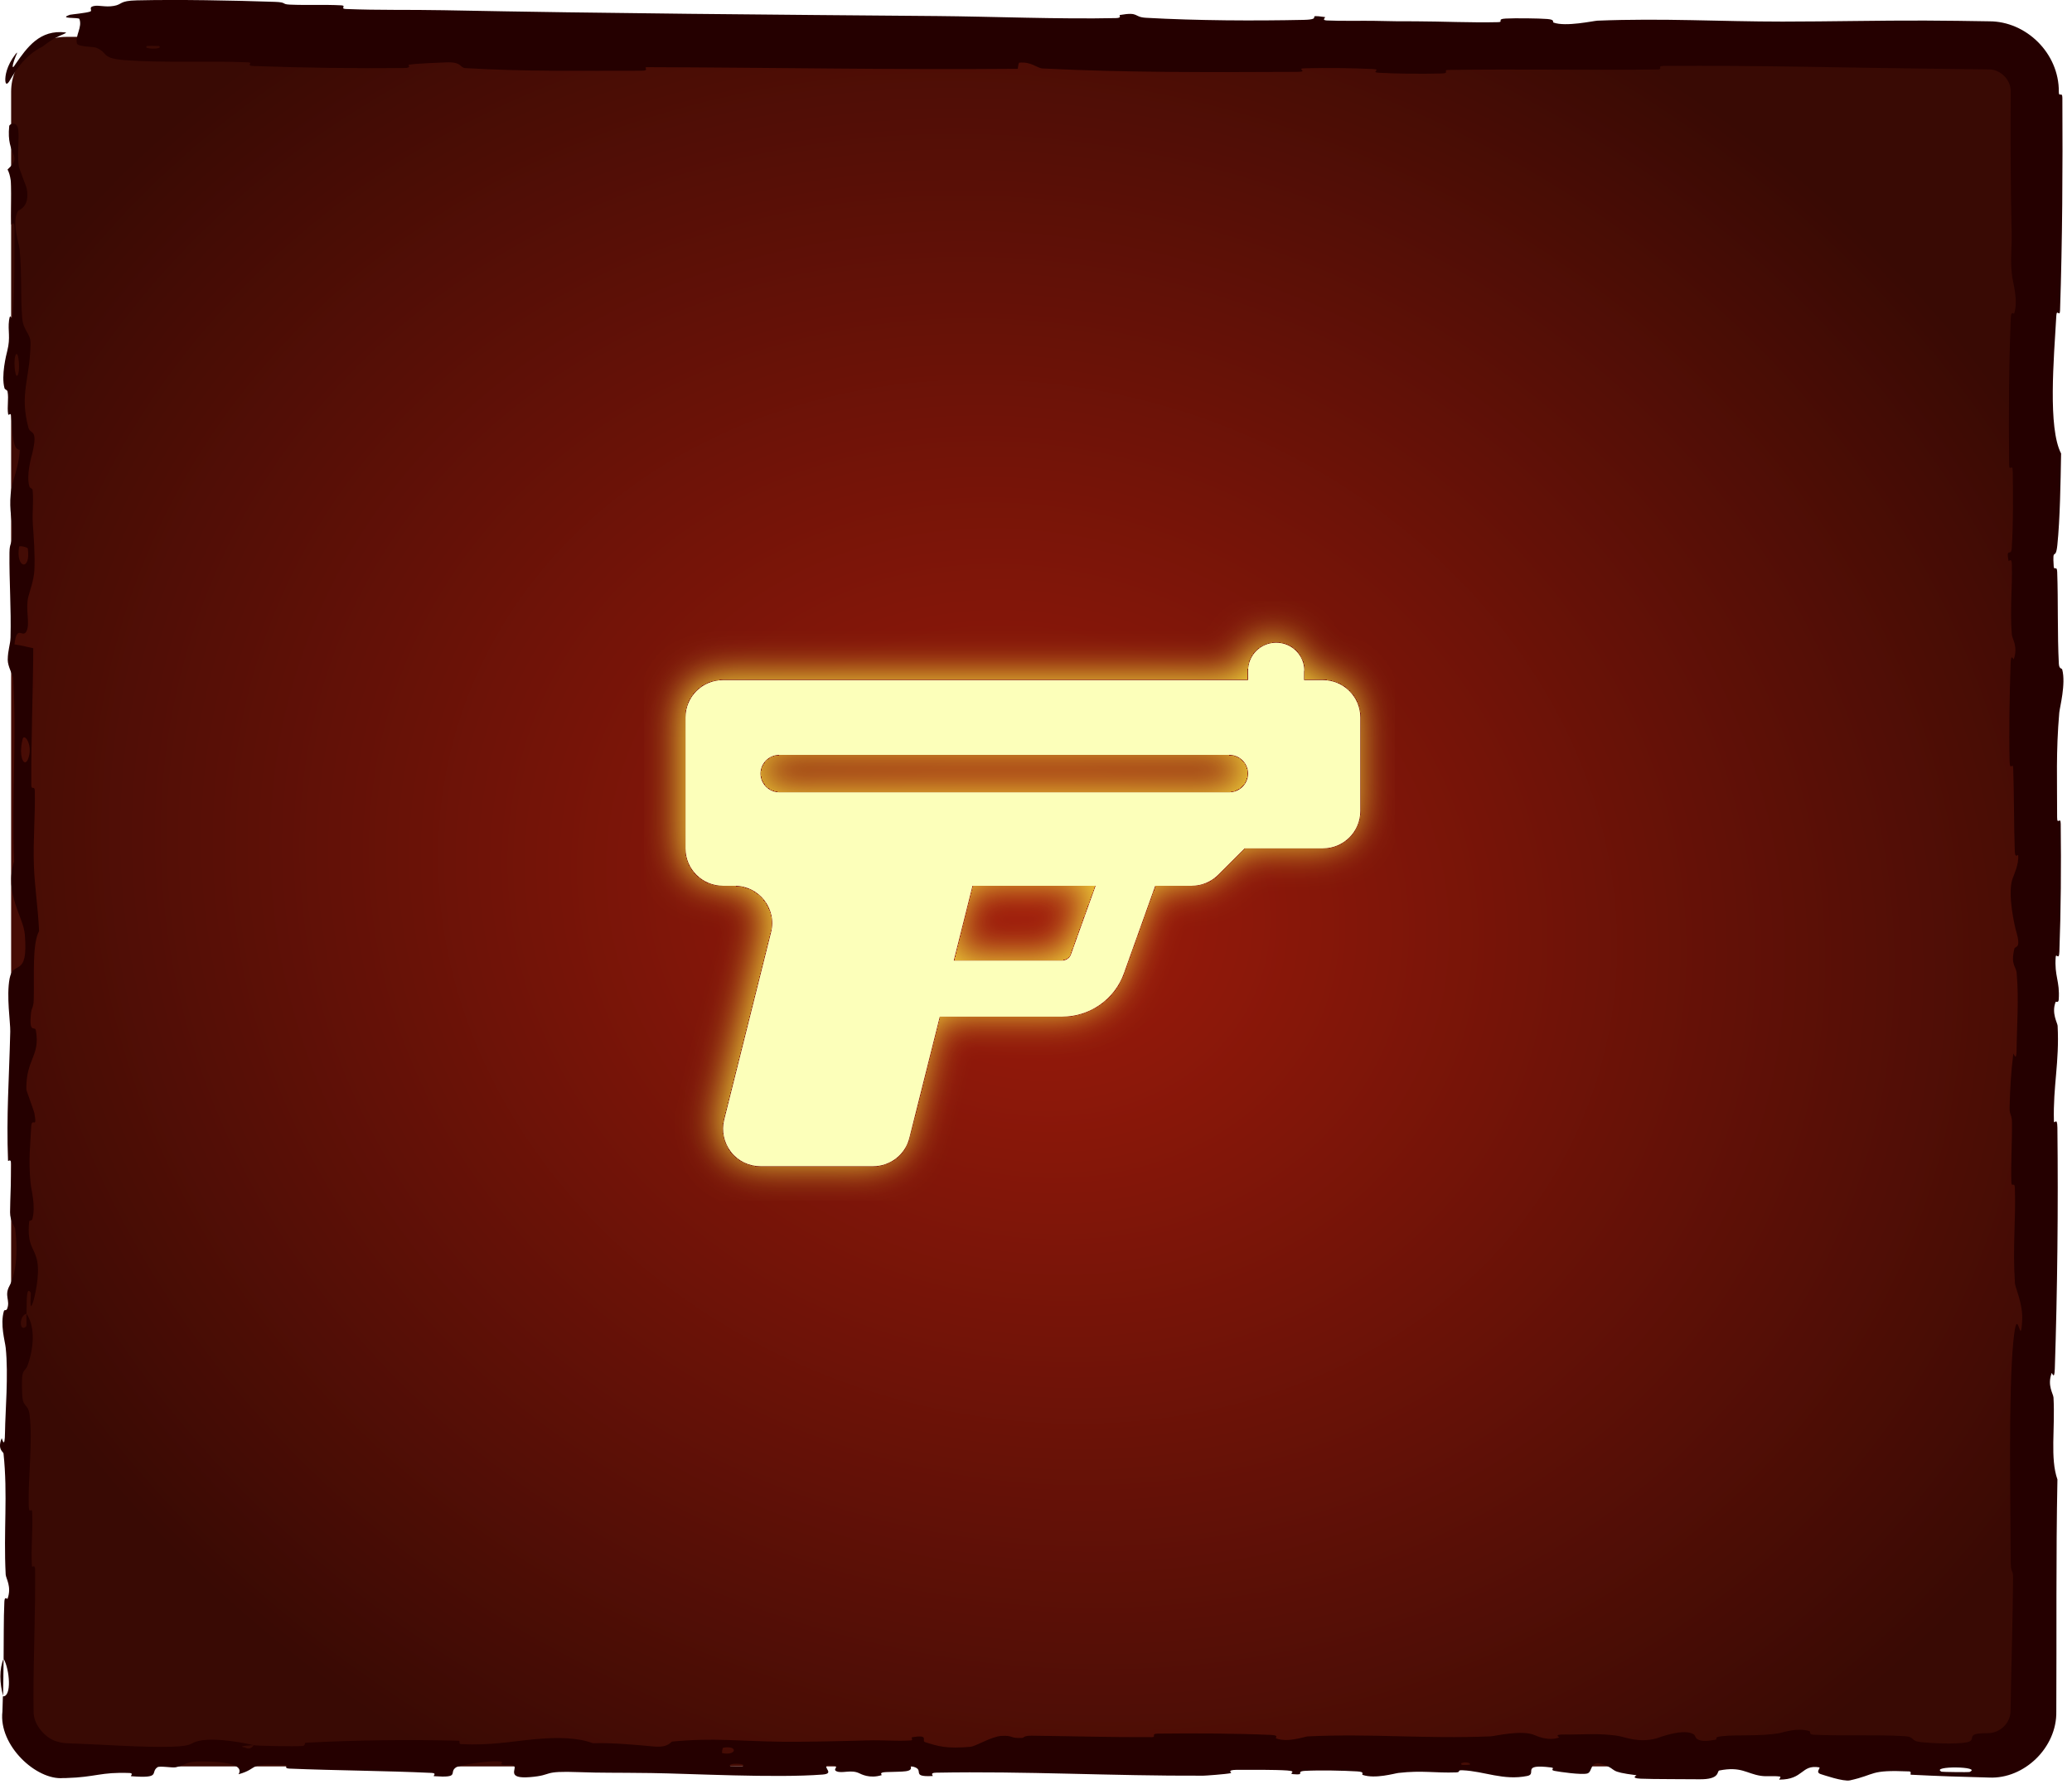
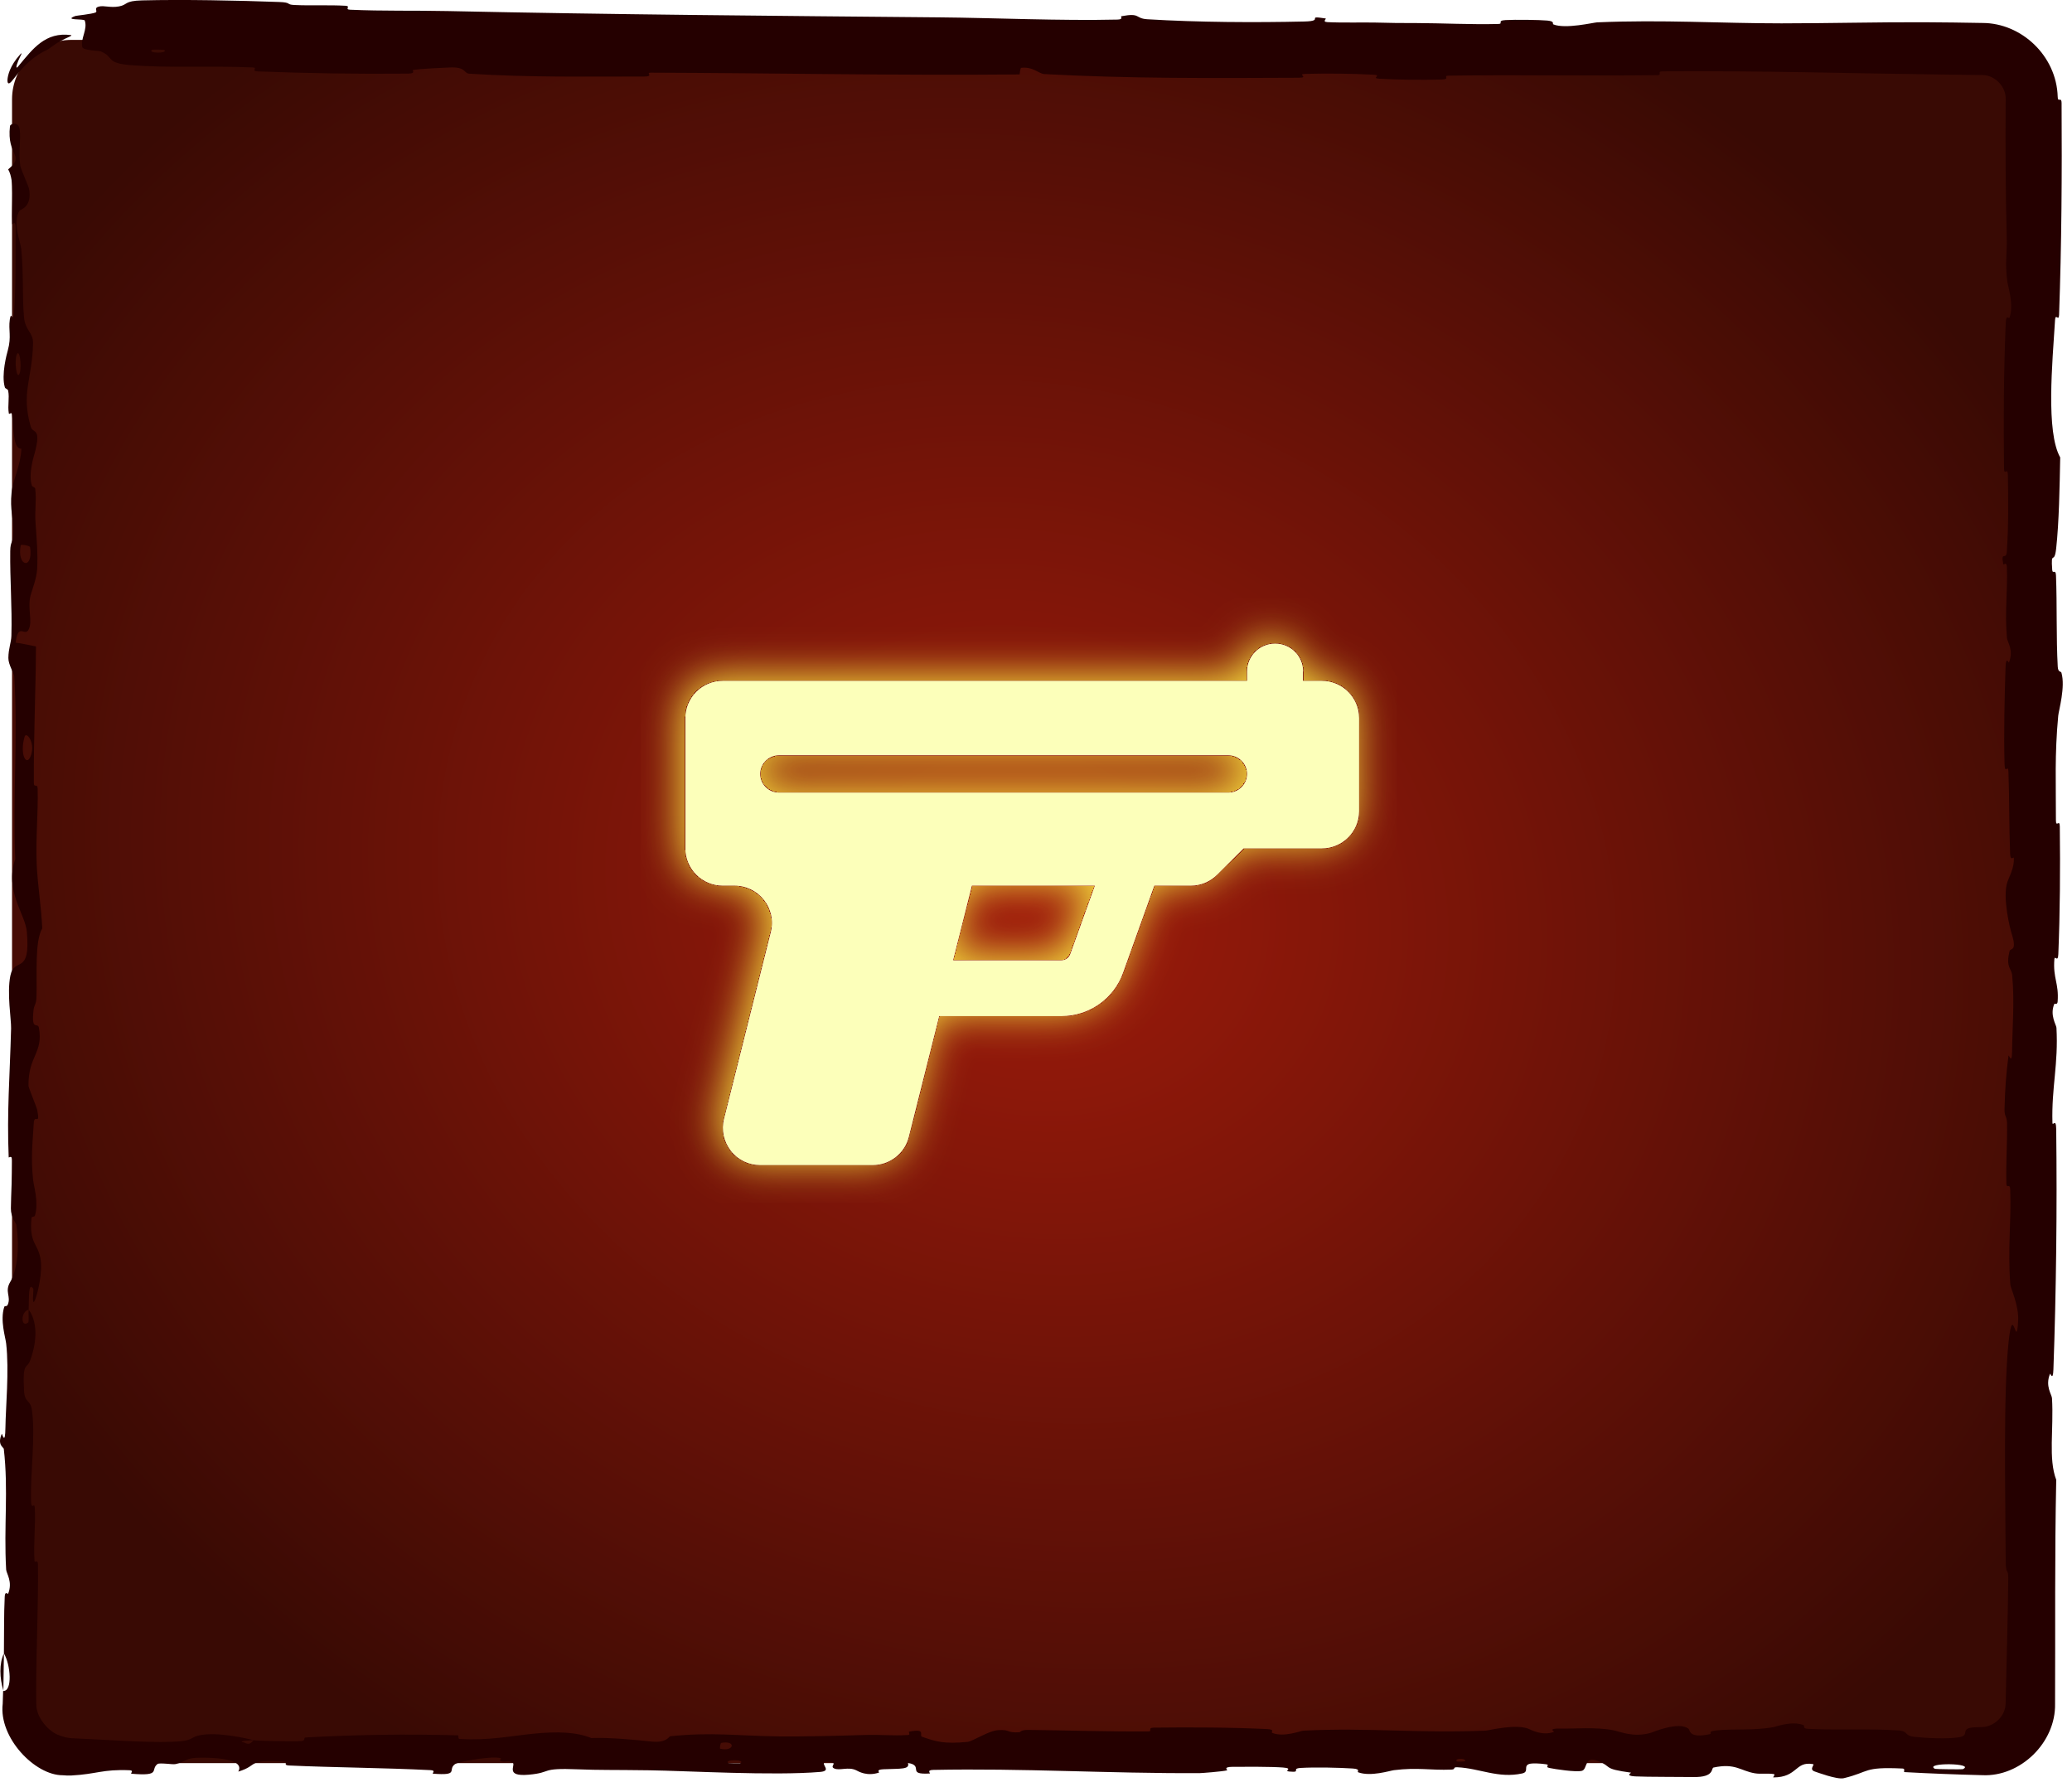
- <svg xmlns="http://www.w3.org/2000/svg" width="212" height="183" viewBox="0 0 212 183" fill="none">
-   <path d="M1.139 9.39C1.139 6.288 3.653 3.773 6.755 3.773H203.522C206.624 3.773 209.139 6.288 209.139 9.39V175.157C209.139 178.259 206.624 180.773 203.522 180.773H6.755C3.653 180.773 1.139 178.259 1.139 175.157V9.39Z" fill="url(#paint0_radial_310_2228)" />
-   <path d="M13.998 0.037C18.258 -0.062 23.844 0.044 28.088 0.188C29.419 0.233 28.745 0.433 29.663 0.473C31.459 0.551 33.133 0.452 34.908 0.545C35.496 0.577 34.764 0.894 35.38 0.92C38.76 1.06 41.958 0.979 45.382 1.046C62.246 1.379 78.824 1.498 95.894 1.642C101.523 1.69 108.366 1.977 114.18 1.852C114.858 1.837 114.454 1.558 114.583 1.535C116.608 1.184 115.935 1.746 117.257 1.821C122.505 2.115 128.342 2.141 133.393 2.034C135.542 1.987 133.387 1.434 135.551 1.745C135.701 1.766 135.156 2.061 135.745 2.093C137.082 2.163 139.617 2.111 140.653 2.134C142.649 2.181 142.979 2.178 144.867 2.181C147.448 2.188 150.518 2.335 153.288 2.268C153.879 2.253 153.096 1.95 154.039 1.899C154.982 1.847 157.479 1.873 158.32 1.944C159.162 2.016 158.803 2.254 158.952 2.308C160.178 2.769 163.065 2.131 163.437 2.115C170.21 1.846 176.019 2.21 182.377 2.209C187.204 2.207 192.365 2.087 196.958 2.104C199.256 2.112 201.407 2.146 203.522 2.181C207.296 2.168 210.681 5.433 210.652 9.39C210.652 9.403 210.652 9.415 210.652 9.428C210.654 9.989 211.011 9.332 211.015 10.017C211.056 17.297 211.017 24.526 210.777 31.774C210.752 32.501 210.44 31.564 210.397 32.29C210.14 36.737 209.522 43.772 210.884 46.413C210.83 49.425 210.776 53.082 210.501 55.776C210.325 57.513 209.984 55.826 210.129 57.96C210.162 58.441 210.46 57.816 210.486 58.537C210.595 61.577 210.498 64.897 210.652 67.903C210.684 68.515 210.952 68.348 211 68.521C211.39 69.977 210.745 72.401 210.698 72.93C210.349 76.954 210.487 79.893 210.478 83.642C210.476 84.512 210.835 83.483 210.846 84.32C210.897 88.662 210.866 93.159 210.707 97.41C210.671 98.356 210.365 97.487 210.332 97.938C210.19 99.931 210.768 100.373 210.643 102.283C210.618 102.686 210.356 102.459 210.327 102.533C209.876 103.683 210.515 104.682 210.529 104.978C210.722 108.72 210.055 111.112 210.149 114.727C210.161 115.159 210.492 114.184 210.506 115.4C210.597 123.499 210.506 132.064 210.241 140.08C210.201 141.327 209.952 140.437 209.921 140.516C209.442 141.794 210.084 142.621 210.108 143.027C210.282 146.234 209.744 149.229 210.509 151.407C210.353 159.344 210.436 167.26 210.394 175.157C210.468 178.827 207.119 182.074 203.522 181.912C200.857 181.849 198.194 181.758 195.534 181.622C195.362 181.614 195.669 181.298 195.328 181.283C191.214 181.106 192.004 181.597 189.283 182.199C188.597 182.35 186.512 181.624 186.327 181.571C185.655 181.374 186.352 180.904 186.127 180.866C184.264 180.568 184.568 182.124 182.055 182.124C181.976 182.122 182.306 181.835 182.095 181.807C181.44 181.717 180.79 181.831 180.149 181.733C178.681 181.505 178.159 180.748 175.917 181.188C175.633 181.246 176.067 182.128 173.823 182.087C172.928 182.069 168.969 182.084 167.859 182.027C166.751 181.97 167.512 181.686 167.433 181.673C164.447 181.297 165.579 181.141 164.083 180.584C162.587 180.03 163.002 181.353 162.392 181.5C161.781 181.648 159.591 181.337 159.053 181.23C158.516 181.122 159.186 180.941 158.708 180.88C155.538 180.481 157.316 181.537 156.272 181.747C153.809 182.244 151.89 181.263 149.635 181.166C149.025 181.14 149.523 181.364 148.98 181.385C146.828 181.465 145.534 181.158 143.086 181.439C142.685 181.485 140.706 182.075 139.425 181.642C139.244 181.58 139.759 181.335 138.842 181.28C137.473 181.198 135.004 181.145 133.531 181.226C132.444 181.287 133.69 181.69 132.322 181.565C131.714 181.509 132.841 181.273 131.698 181.188C130.562 181.102 127.656 181.113 126.55 181.121C125.446 181.129 126.05 181.435 125.961 181.455C125.421 181.573 123.303 181.721 123.116 181.72C113.673 181.758 104.966 181.242 95.772 181.413C95.051 181.426 95.531 181.748 95.421 181.753C92.951 181.888 94.899 181.032 93.173 180.745C93.423 181.399 92.404 181.28 90.664 181.352C89.826 181.387 90.282 181.64 90.206 181.666C88.963 182.051 88.097 181.554 87.874 181.453C87.051 181.079 86.154 181.52 85.594 181.271C85.034 181.022 86.323 180.655 84.654 180.659C84.186 180.894 85.425 181.505 84.158 181.605C79.379 181.98 70.456 181.5 66.613 181.45C62.778 181.4 61.539 181.443 59.304 181.359C55.267 181.206 56.746 181.66 54.239 181.867C51.725 182.075 52.947 180.958 52.586 180.718C52.231 180.478 51.844 180.725 51.403 180.593C50.963 180.461 51.915 180.298 50.88 180.248C49.845 180.199 47.015 180.626 46.648 180.877C45.873 181.409 47.148 181.967 44.409 181.771C44.252 181.759 44.763 181.466 44.16 181.436C39.369 181.21 34.392 181.196 29.608 180.996C28.95 180.968 29.538 180.641 29.155 180.621C25.167 180.412 26.593 180.963 24.407 181.575C24.898 180.761 23.689 180.262 20.663 180.258C18.843 180.254 19.156 180.61 17.98 180.861C17.627 180.936 16.339 180.692 16.106 180.859C15.336 181.406 16.549 182.018 13.429 181.775C13.292 181.763 13.728 181.464 13.255 181.446C10.269 181.33 9.85 181.872 6.755 181.962C6.664 181.965 6.571 181.965 6.477 181.963C3.722 182.212 -0.159 178.628 0.247 175.157C0.269 174.605 0.286 174.081 0.295 173.601C1.211 173.663 1.001 170.876 0.37 169.746C0.396 167.831 0.36 165.763 0.447 163.913C0.477 163.276 0.742 163.695 0.771 163.614C1.22 162.383 0.606 161.55 0.582 161.137C0.348 156.658 0.813 153.009 0.358 148.734C0.342 148.583 -0.294 148.337 0.17 147.194C0.202 147.12 0.492 148.532 0.514 146.521C0.536 144.51 0.877 140.719 0.583 137.927C0.512 137.251 -0.005 135.542 0.399 134.171C0.454 133.988 0.636 134.188 0.737 133.924C1.061 133.072 0.418 132.606 0.964 131.604C1.51 130.602 1.919 128.517 1.542 125.701C1.532 125.612 1.022 124.945 1.03 124.059C1.043 122.646 1.149 120.639 1.146 119.163C1.144 118.457 0.828 118.909 0.822 118.786C0.645 114.035 0.927 110.653 1.049 105.563C1.072 104.63 0.641 101.948 0.982 100.142C1.356 98.158 2.909 100.196 2.539 95.637C2.391 93.798 0.42 91.47 1.441 88.165C1.188 81.756 1.711 75.829 1.349 69.402C1.333 69.113 0.783 68.199 0.791 67.519C0.803 66.51 1.06 65.957 1.077 65.236C1.154 62.218 0.935 59.456 0.969 56.546C0.981 55.442 1.247 55.828 1.262 54.51C1.276 53.193 0.926 52.315 1.095 50.531C1.224 49.183 1.94 47.835 2.023 46.046C1.317 45.978 1.332 44.749 1.146 42.566C1.11 42.146 0.864 42.596 0.834 42.398C0.708 41.589 0.911 40.842 0.773 40.074C0.74 39.888 0.499 39.879 0.459 39.726C0.104 38.428 0.646 36.291 0.74 35.923C1.099 34.516 0.785 33.859 0.926 32.779C1.067 31.702 1.244 33.313 1.33 32.054C1.507 29.445 1.468 26.093 1.479 23.442C1.482 22.385 1.16 23.107 1.153 22.955C1.071 20.769 1.414 18.558 0.773 17.346C2.43 15.83 0.612 16.027 0.944 12.902C0.971 12.656 1.754 12.343 1.869 13.288C1.984 14.233 1.739 15.666 1.919 16.977C1.961 17.288 2.695 19.067 2.739 19.309C3.087 21.21 1.916 21.48 1.852 21.58C1.158 22.721 1.949 24.895 2.003 25.467C2.254 28.086 2.089 30.311 2.268 32.501C2.383 33.933 3.15 34.074 3.127 35.198C3.049 38.938 1.979 40.243 2.907 43.767C3.105 44.522 3.943 43.771 3.284 46.479C3.242 46.649 2.639 48.659 3.021 49.82C3.069 49.966 3.313 49.961 3.334 50.154C3.466 51.443 3.272 52.303 3.365 53.707C3.458 55.111 3.597 56.8 3.514 58.403C3.465 59.369 3.01 60.609 2.898 61.071C2.577 62.377 3.103 63.778 2.715 64.587C2.324 65.403 1.731 63.807 1.478 65.947C2.113 66.026 2.765 66.208 3.403 66.336C3.38 71.025 3.175 75.638 3.203 80.343C3.207 80.926 3.549 80.329 3.562 80.954C3.616 83.593 3.373 85.897 3.47 88.632C3.546 90.75 3.907 93.072 3.998 95.286C3.272 96.639 3.518 99.924 3.452 102.311C3.429 103.147 3.235 103.091 3.172 103.686C2.938 105.929 3.58 104.878 3.681 105.493C4.112 108.132 2.659 108.357 2.695 111.468C2.696 111.633 3.471 113.648 3.519 113.925C3.833 115.688 3.249 114.217 3.192 115.32C3.088 117.335 2.903 118.734 3.13 121.098C3.197 121.787 3.679 123.44 3.306 124.779C3.257 124.955 3.001 124.858 2.986 124.999C2.736 127.564 3.541 127.632 3.813 129.098C4.085 130.564 3.53 132.828 3.37 133.289C2.956 134.495 3.193 132.365 3.153 132.3C2.669 131.533 2.752 133.184 2.712 134.446C1.923 134.629 1.97 136.394 2.672 135.754C2.749 135.682 2.676 134.7 2.712 134.446C3.485 135.554 3.584 137.493 2.861 139.635C2.522 140.638 2.127 139.69 2.272 142.736C2.337 144.118 2.88 143.584 3.028 144.804C3.366 147.591 2.859 151.213 2.939 154.086C2.968 155.129 3.265 154.113 3.295 154.826C3.376 156.717 3.153 158.385 3.267 160.284C3.278 160.456 3.589 160.036 3.593 160.627C3.629 165.105 3.43 169.004 3.424 173.679C3.424 174.114 3.43 174.615 3.44 175.157C3.396 176.57 4.78 177.97 5.821 178.215C6.111 178.312 6.423 178.376 6.755 178.395C10.449 178.521 14.599 178.849 17.602 178.754C19.862 178.683 19.367 178.372 20.335 178.16C22.203 177.749 25.511 178.485 25.956 178.599C25.97 178.603 24.025 178.676 25.063 178.836C25.666 179.169 25.934 178.601 25.956 178.599C26.248 178.673 30.133 178.743 30.904 178.684C31.323 178.651 31.089 178.357 31.308 178.345C36.502 178.081 41.705 178.007 46.973 178.144C47.066 178.15 46.926 178.48 47.145 178.49C50.194 178.637 52.147 178.233 54.663 177.994C57.178 177.754 59.172 177.834 60.661 178.401C62.559 178.329 65.281 178.58 66.848 178.731C68.415 178.883 68.633 178.241 68.771 178.229C73.07 177.823 75.556 178.19 80.016 178.247C82.137 178.275 86.344 178.182 88.64 178.112C90.454 178.056 91.548 178.206 93.22 178.11C93.446 178.097 93.217 177.811 93.286 177.8C95.153 177.458 94.256 178.157 94.641 178.282C96.038 178.735 96.901 178.977 99.29 178.764C99.842 178.715 101.447 177.709 102.452 177.65C103.758 177.575 103.265 177.936 104.633 177.849C104.75 177.841 104.726 177.619 105.57 177.629C109.489 177.671 113.761 177.801 117.834 177.778C118.39 177.776 117.677 177.423 118.481 177.414C122.252 177.373 126.385 177.386 130.06 177.551C130.964 177.593 130.397 177.84 130.593 177.913C131.798 178.357 133.508 177.712 133.79 177.7C140.517 177.39 145.665 177.973 152.521 177.696C152.895 177.679 155.767 176.988 157.049 177.581C157.137 177.62 158.405 178.227 159.526 177.812C159.596 177.786 158.806 177.474 160.185 177.506C161.564 177.537 163.783 177.329 165.678 177.672C166.278 177.78 167.697 178.385 169.487 177.903C169.603 177.869 172.367 176.778 173.353 177.531C173.513 177.655 173.346 178.451 175.482 178.043C175.89 177.964 175.149 177.786 176.225 177.675C177.872 177.504 180.055 177.718 182.081 177.363C182.434 177.3 183.938 176.759 185.144 177.17C185.333 177.234 184.974 177.5 185.611 177.53C188.64 177.672 191.811 177.495 194.887 177.678C195.976 177.743 195.419 178.173 196.555 178.288C197.69 178.403 199.978 178.514 201.166 178.318C202.355 178.121 201.057 177.436 202.837 177.381C203.066 177.374 203.294 177.368 203.522 177.362C204.685 177.307 205.682 176.313 205.709 175.157C205.781 170.617 205.934 166.083 205.969 161.527C205.978 160.381 205.733 161.331 205.728 159.642C205.71 153.413 205.48 142.66 206.001 137.255C206.418 132.925 206.736 138.374 206.905 135.065C206.986 133.469 206.19 131.741 206.165 131.356C205.91 127.59 206.263 124.973 206.155 121.584C206.132 120.884 205.81 121.57 205.794 120.975C205.738 118.94 205.882 116.802 205.856 114.857C205.843 113.985 205.597 114.146 205.616 113.343C205.658 111.423 205.762 109.725 205.993 107.852C206.014 107.682 206.321 108.832 206.332 107.412C206.35 105.112 206.578 102.258 206.342 99.612C206.271 98.827 205.708 98.796 206.097 97.109C206.178 96.755 206.855 97.207 206.27 95.241C206.173 94.91 205.385 91.608 205.893 89.988C206.027 89.561 206.58 88.469 206.493 87.525C206.48 87.397 206.177 87.91 206.147 87.128C206.049 84.371 206.081 81.482 205.986 78.65C205.96 77.894 205.647 79.02 205.618 77.893C205.539 74.793 205.619 70.923 205.717 67.892C205.754 66.774 206.013 67.547 206.041 67.465C206.501 66.158 205.881 65.385 205.845 64.951C205.628 62.251 205.919 60.196 205.842 57.708C205.822 57.021 205.526 57.508 205.5 57.371C205.242 55.954 205.773 57.01 205.832 56.113C205.997 53.599 205.974 50.797 205.936 48.255C205.922 47.321 205.579 48.371 205.57 47.533C205.511 42.573 205.544 37.418 205.733 32.578C205.769 31.666 206.033 32.24 206.093 32.05C206.515 30.741 205.94 28.822 205.885 28.38C205.635 26.373 205.868 25.593 205.824 23.821C205.712 19.344 205.699 14.324 205.726 9.39C205.777 8.183 204.681 7.099 203.522 7.105C202.042 7.088 200.611 7.07 199.25 7.055C188.598 6.932 180.332 6.681 170.175 6.746C169.529 6.75 170.18 7.101 169.623 7.108C162.438 7.193 155.365 7.056 148.165 7.157C147.574 7.165 148.426 7.498 147.478 7.521C145.533 7.572 143.069 7.554 141.102 7.448C140.143 7.396 141.43 7.111 140.464 7.065C138.216 6.958 135.806 6.934 133.497 6.988C132.514 7.011 133.997 7.352 132.72 7.355C124.019 7.389 115.474 7.448 106.682 7.007C106.079 6.977 105.55 6.285 104.268 6.418C104.172 6.61 104.177 6.836 104.135 7.041C91.469 7.151 78.932 6.911 66.231 6.874C65.695 6.873 66.621 7.239 65.584 7.238C59.583 7.233 53.756 7.335 47.618 6.97C47.009 6.935 47.321 6.29 45.526 6.387C45.21 6.405 42.507 6.491 41.808 6.631C41.713 6.652 42.206 6.953 41.335 6.962C36.273 7.008 30.969 6.939 25.916 6.755C25.1 6.725 25.969 6.404 25.388 6.38C21.268 6.21 16.786 6.453 12.849 6.162C10.214 5.966 11.189 5.412 9.789 4.867C9.591 4.79 7.959 4.778 7.875 4.461C7.658 3.663 8.448 2.789 8.124 1.939C8.055 1.755 5.87 1.953 7.164 1.51C7.254 1.48 8.839 1.333 9.229 1.183C9.501 1.08 9.011 0.757 9.566 0.624C10.12 0.491 10.729 0.762 11.648 0.605C12.567 0.447 12.163 0.08 13.998 0.037ZM73.902 179.41C75.353 179.718 75.567 178.589 73.998 178.86C73.922 178.874 73.827 179.395 73.902 179.41ZM2.324 75.612C1.826 77.508 2.558 78.806 2.942 77.468C3.327 76.13 2.475 75.034 2.324 75.612ZM1.96 55.946C1.567 58.163 3.168 58.511 2.845 56.137C2.826 55.999 1.983 55.816 1.96 55.946ZM16.283 4.712C16.263 4.697 15.09 4.682 15.062 4.697C14.437 5.056 16.783 5.085 16.283 4.712ZM1.564 36.431C1.348 37.123 1.598 39.115 1.867 38.256C2.084 37.563 1.834 35.569 1.564 36.431ZM149.574 180.615C149.597 180.632 150.438 180.647 150.421 180.552C150.364 180.246 149.194 180.332 149.574 180.615ZM4.349 4.768C2.281 5.794 1.368 7.677 0.947 8.323C0.731 8.652 0.57 8.678 0.542 8.218C0.531 7.779 0.646 6.771 1.585 5.544C1.941 5.117 1.627 5.644 1.45 6.166C1.27 6.692 1.204 7.178 1.54 6.624C2.796 4.8 4.085 3.011 6.709 3.32C6.936 3.365 6.278 3.551 5.654 3.891C5.017 4.219 4.458 4.711 4.343 4.773C4.345 4.772 4.347 4.77 4.349 4.768ZM74.737 180.766C74.766 180.781 75.931 180.795 75.959 180.781C76.589 180.422 74.244 180.393 74.737 180.766ZM198.649 181.313C198.713 181.345 201.415 181.375 201.503 181.346C202.912 180.759 197.45 180.698 198.649 181.313ZM0.319 173.554C-0.041 172.284 -0.084 170.764 0.369 169.752C0.345 171.014 0.342 172.285 0.319 173.554Z" fill="#250000" />
+ <svg xmlns="http://www.w3.org/2000/svg" width="196" height="169" viewBox="0 0 196 169" fill="none">
+   <path d="M1.139 9.39C1.139 6.288 3.653 3.773 6.755 3.773H187.522C190.624 3.773 193.139 6.288 193.139 9.39V161.157C193.139 164.259 190.624 166.773 187.522 166.773H6.755C3.653 166.773 1.139 164.259 1.139 161.157V9.39Z" fill="url(#paint0_radial_310_2228)" />
+   <path d="M13.426 0.037C17.351 -0.062 22.495 0.044 26.405 0.188C27.63 0.233 27.01 0.433 27.856 0.473C29.51 0.551 31.051 0.452 32.686 0.545C33.228 0.577 32.553 0.894 33.122 0.92C36.235 1.06 39.18 0.979 42.334 1.046C57.867 1.379 73.137 1.498 88.861 1.642C94.045 1.69 100.348 1.977 105.703 1.852C106.328 1.837 105.955 1.558 106.074 1.535C107.94 1.184 107.319 1.746 108.537 1.821C113.372 2.115 118.747 2.141 123.4 2.034C125.379 1.987 123.395 1.434 125.387 1.745C125.526 1.766 125.024 2.061 125.566 2.093C126.797 2.163 129.133 2.111 130.087 2.134C131.926 2.181 132.23 2.178 133.969 2.181C136.346 2.188 139.174 2.335 141.725 2.268C142.269 2.253 141.548 1.95 142.417 1.899C143.286 1.847 145.585 1.873 146.36 1.944C147.135 2.016 146.805 2.254 146.942 2.308C148.071 2.769 150.731 2.131 151.073 2.115C157.312 1.846 162.662 2.21 168.519 2.209C172.965 2.207 177.719 2.087 181.949 2.104C183.895 2.112 185.726 2.141 187.522 2.172C191.229 2.174 194.538 5.285 194.648 9.152C194.652 9.274 194.665 9.347 194.686 9.39C194.776 9.535 195.011 9.232 195.015 9.745C195.056 16.45 195.017 23.108 194.777 29.785C194.752 30.454 194.44 29.591 194.397 30.26C194.14 34.356 193.522 40.836 194.884 43.269C194.83 46.043 194.776 49.411 194.501 51.893C194.325 53.493 193.984 51.939 194.129 53.904C194.162 54.348 194.46 53.771 194.486 54.436C194.595 57.235 194.498 60.294 194.652 63.063C194.684 63.626 194.952 63.472 195 63.632C195.39 64.973 194.745 67.206 194.698 67.693C194.349 71.4 194.487 74.106 194.478 77.559C194.476 78.361 194.835 77.413 194.846 78.184C194.897 82.183 194.866 86.326 194.707 90.242C194.671 91.113 194.365 90.312 194.332 90.728C194.19 92.563 194.768 92.97 194.643 94.73C194.618 95.101 194.356 94.892 194.327 94.96C193.876 96.019 194.515 96.94 194.529 97.212C194.722 100.659 194.055 102.862 194.149 106.192C194.161 106.59 194.492 105.692 194.506 106.811C194.597 114.271 194.506 122.161 194.241 129.545C194.201 130.693 193.952 129.873 193.921 129.945C193.442 131.123 194.084 131.885 194.108 132.259C194.282 135.212 193.744 137.971 194.509 139.977C194.358 147.055 194.431 154.114 194.398 161.157C194.474 164.829 191.12 168.081 187.522 167.912C185.068 167.849 182.615 167.758 180.164 167.622C180.006 167.614 180.289 167.298 179.974 167.283C176.186 167.106 176.913 167.597 174.406 168.199C173.775 168.35 171.854 167.624 171.684 167.571C171.065 167.374 171.707 166.904 171.5 166.866C169.784 166.568 170.063 168.124 167.749 168.124C167.676 168.122 167.98 167.835 167.786 167.807C167.183 167.717 166.584 167.831 165.993 167.733C164.642 167.505 164.16 166.748 162.095 167.188C161.834 167.246 162.233 168.128 160.167 168.087C159.343 168.069 155.696 168.084 154.674 168.027C153.653 167.97 154.354 167.686 154.281 167.673C151.53 167.297 152.573 167.141 151.195 166.584C149.817 166.03 150.199 167.353 149.637 167.5C149.075 167.648 147.058 167.337 146.562 167.23C146.067 167.122 146.685 166.941 146.244 166.88C143.324 166.481 144.963 167.537 144 167.747C141.732 168.244 139.965 167.263 137.888 167.166C137.326 167.14 137.784 167.364 137.284 167.385C135.302 167.465 134.11 167.158 131.855 167.439C131.486 167.485 129.663 168.075 128.483 167.642C128.316 167.58 128.791 167.335 127.946 167.28C126.684 167.198 124.411 167.145 123.054 167.226C122.053 167.287 123.201 167.69 121.94 167.565C121.38 167.509 122.418 167.273 121.366 167.188C120.319 167.102 117.642 167.113 116.624 167.121C115.607 167.129 116.164 167.435 116.081 167.455C115.584 167.573 113.633 167.721 113.461 167.72C104.763 167.758 96.743 167.242 88.275 167.413C87.61 167.426 88.053 167.748 87.951 167.753C85.677 167.888 87.47 167.032 85.881 166.745C86.111 167.399 85.172 167.28 83.57 167.352C82.798 167.387 83.218 167.64 83.148 167.666C82.003 168.051 81.205 167.554 81 167.453C80.241 167.079 79.416 167.52 78.9 167.271C78.384 167.022 79.571 166.655 78.034 166.659C77.603 166.894 78.744 167.505 77.577 167.605C73.175 167.98 64.957 167.5 61.416 167.45C57.884 167.4 56.743 167.443 54.684 167.359C50.965 167.206 52.328 167.66 50.019 167.867C47.703 168.075 48.829 166.958 48.496 166.718C48.17 166.478 47.813 166.725 47.406 166.593C47.001 166.461 47.878 166.298 46.925 166.248C45.972 166.199 43.365 166.626 43.028 166.877C42.313 167.409 43.488 167.967 40.965 167.771C40.82 167.759 41.291 167.466 40.735 167.436C36.323 167.21 31.739 167.196 27.331 166.996C26.726 166.968 27.267 166.641 26.915 166.621C23.241 166.412 24.554 166.963 22.541 167.575C22.993 166.761 21.88 166.262 19.092 166.258C17.416 166.254 17.705 166.61 16.621 166.861C16.296 166.936 15.11 166.692 14.895 166.859C14.186 167.406 15.303 168.018 12.429 167.775C12.303 167.763 12.704 167.464 12.269 167.446C9.679 167.337 9.185 167.811 6.755 167.942C6.498 167.954 6.224 167.949 5.928 167.918C3.306 167.931 -0.131 164.364 0.256 161.157C0.274 160.73 0.287 160.324 0.295 159.947C1.211 160.004 1.001 157.437 0.37 156.396C0.396 154.633 0.36 152.728 0.447 151.023C0.477 150.437 0.742 150.822 0.771 150.748C1.22 149.614 0.606 148.847 0.582 148.467C0.348 144.341 0.813 140.98 0.358 137.043C0.342 136.903 -0.294 136.676 0.17 135.624C0.202 135.556 0.492 136.856 0.514 135.004C0.536 133.152 0.877 129.66 0.583 127.088C0.512 126.466 -0.005 124.891 0.399 123.628C0.454 123.46 0.636 123.644 0.737 123.401C1.061 122.616 0.418 122.187 0.964 121.264C1.51 120.341 1.919 118.42 1.542 115.827C1.532 115.744 1.022 115.13 1.03 114.315C1.043 113.013 1.149 111.164 1.146 109.805C1.144 109.154 0.828 109.571 0.822 109.458C0.645 105.081 0.927 101.966 1.049 97.278C1.072 96.418 0.641 93.948 0.982 92.284C1.356 90.457 2.909 92.335 2.539 88.135C2.391 86.441 0.42 84.297 1.441 81.253C1.188 75.349 1.711 69.89 1.349 63.97C1.333 63.704 0.783 62.862 0.791 62.236C0.803 61.307 1.06 60.797 1.077 60.133C1.154 57.353 0.935 54.809 0.969 52.129C0.981 51.111 1.247 51.467 1.262 50.254C1.276 49.041 0.926 48.232 1.095 46.588C1.224 45.347 1.94 44.105 2.023 42.458C1.317 42.395 1.332 41.263 1.146 39.252C1.11 38.865 0.864 39.28 0.834 39.097C0.708 38.352 0.911 37.663 0.773 36.957C0.74 36.785 0.499 36.777 0.459 36.636C0.104 35.441 0.646 33.472 0.74 33.134C1.099 31.837 0.785 31.232 0.926 30.238C1.067 29.245 1.244 30.729 1.33 29.57C1.507 27.166 1.468 24.078 1.479 21.637C1.482 20.663 1.16 21.328 1.153 21.189C1.071 19.175 1.414 17.138 0.773 16.022C2.43 14.625 0.612 14.807 0.944 11.929C0.971 11.702 1.754 11.413 1.869 12.284C1.984 13.154 1.739 14.475 1.919 15.682C1.961 15.968 2.695 17.607 2.739 17.83C3.087 19.581 1.916 19.829 1.852 19.922C1.158 20.973 1.949 22.975 2.003 23.502C2.254 25.914 2.089 27.963 2.268 29.981C2.383 31.3 3.15 31.43 3.127 32.466C3.049 35.91 1.979 37.112 2.907 40.358C3.105 41.054 3.943 40.362 3.284 42.856C3.242 43.012 2.639 44.864 3.021 45.934C3.069 46.068 3.313 46.064 3.334 46.241C3.466 47.428 3.272 48.22 3.365 49.514C3.458 50.807 3.597 52.362 3.514 53.839C3.465 54.729 3.01 55.871 2.898 56.297C2.577 57.5 3.103 58.79 2.715 59.535C2.324 60.286 1.731 58.817 1.478 60.788C2.113 60.861 2.765 61.029 3.403 61.146C3.38 65.465 3.175 69.714 3.203 74.047C3.207 74.585 3.549 74.035 3.562 74.611C3.616 77.041 3.373 79.163 3.47 81.683C3.546 83.633 3.907 85.772 3.998 87.812C3.272 89.058 3.518 92.084 3.452 94.283C3.429 95.053 3.235 95.001 3.172 95.549C2.938 97.615 3.58 96.647 3.681 97.213C4.112 99.644 2.659 99.852 2.695 102.717C2.696 102.869 3.471 104.724 3.519 104.98C3.833 106.604 3.249 105.249 3.192 106.265C3.088 108.121 2.903 109.41 3.13 111.587C3.197 112.222 3.679 113.745 3.306 114.977C3.257 115.139 3.001 115.05 2.986 115.18C2.736 117.543 3.541 117.605 3.813 118.955C4.085 120.306 3.53 122.391 3.37 122.816C2.956 123.926 3.193 121.965 3.153 121.905C2.669 121.199 2.752 122.72 2.712 123.882C1.923 124.05 1.97 125.676 2.672 125.087C2.749 125.02 2.676 124.115 2.712 123.882C3.485 124.902 3.584 126.689 2.861 128.662C2.522 129.585 2.127 128.712 2.272 131.518C2.337 132.791 2.88 132.299 3.028 133.422C3.366 135.99 2.859 139.325 2.939 141.972C2.968 142.932 3.265 141.997 3.295 142.653C3.376 144.395 3.153 145.932 3.267 147.681C3.278 147.84 3.589 147.452 3.593 147.996C3.629 152.121 3.43 155.712 3.424 160.019C3.424 160.359 3.428 160.743 3.436 161.157C3.391 162.474 4.66 163.855 5.638 164.153C5.977 164.29 6.351 164.385 6.755 164.414C10.035 164.551 13.634 164.844 16.273 164.754C18.355 164.683 17.898 164.372 18.79 164.16C20.511 163.749 23.558 164.485 23.968 164.599C23.98 164.603 22.189 164.676 23.145 164.836C23.701 165.169 23.948 164.601 23.968 164.599C24.237 164.673 27.815 164.743 28.526 164.684C28.912 164.651 28.696 164.357 28.897 164.345C33.681 164.081 38.474 164.007 43.327 164.144C43.412 164.15 43.283 164.48 43.484 164.49C46.294 164.637 48.092 164.233 50.409 163.994C52.726 163.754 54.563 163.834 55.934 164.401C57.682 164.329 60.19 164.58 61.633 164.731C63.076 164.883 63.277 164.241 63.404 164.229C67.364 163.823 69.654 164.19 73.762 164.247C75.716 164.275 79.59 164.182 81.705 164.112C83.377 164.056 84.384 164.206 85.924 164.11C86.132 164.097 85.922 163.811 85.985 163.8C87.704 163.458 86.878 164.157 87.233 164.282C88.519 164.735 89.314 164.977 91.516 164.764C92.023 164.715 93.502 163.709 94.428 163.65C95.631 163.575 95.177 163.936 96.437 163.849C96.544 163.841 96.522 163.619 97.3 163.629C100.909 163.671 104.844 163.801 108.595 163.778C109.108 163.776 108.451 163.423 109.191 163.414C112.665 163.373 116.472 163.386 119.856 163.551C120.689 163.593 120.167 163.84 120.348 163.913C121.458 164.357 123.033 163.712 123.292 163.7C129.488 163.39 134.231 163.973 140.546 163.696C140.89 163.679 143.536 162.988 144.716 163.581C144.797 163.62 145.965 164.227 146.998 163.812C147.062 163.786 146.334 163.474 147.604 163.506C148.874 163.537 150.919 163.329 152.665 163.672C153.217 163.78 154.524 164.385 156.172 163.903C156.28 163.869 158.825 162.778 159.734 163.531C159.881 163.655 159.727 164.451 161.695 164.043C162.071 163.964 161.388 163.786 162.379 163.675C163.896 163.504 165.907 163.718 167.773 163.363C168.098 163.3 169.483 162.759 170.594 163.17C170.768 163.234 170.437 163.5 171.024 163.53C173.814 163.672 176.735 163.495 179.568 163.678C180.571 163.743 180.059 164.173 181.104 164.288C182.15 164.403 184.258 164.514 185.352 164.318C186.447 164.121 185.251 163.436 186.891 163.381C187.102 163.374 187.312 163.368 187.522 163.362C188.683 163.3 189.682 162.32 189.722 161.157C189.797 157.208 189.936 153.262 189.969 149.299C189.978 148.243 189.733 149.118 189.728 147.562C189.71 141.825 189.48 131.92 190.001 126.942C190.418 122.954 190.736 127.973 190.905 124.925C190.986 123.454 190.19 121.863 190.165 121.508C189.91 118.04 190.263 115.629 190.155 112.507C190.132 111.863 189.81 112.495 189.794 111.946C189.738 110.072 189.882 108.103 189.856 106.312C189.843 105.508 189.597 105.656 189.616 104.917C189.658 103.148 189.762 101.584 189.993 99.86C190.014 99.703 190.321 100.762 190.332 99.454C190.35 97.335 190.578 94.706 190.342 92.269C190.271 91.546 189.708 91.518 190.097 89.964C190.178 89.638 190.855 90.054 190.27 88.243C190.173 87.939 189.385 84.897 189.893 83.405C190.027 83.011 190.58 82.006 190.493 81.137C190.48 81.019 190.177 81.491 190.147 80.771C190.049 78.231 190.081 75.57 189.986 72.961C189.96 72.265 189.647 73.302 189.618 72.264C189.539 69.409 189.619 65.844 189.717 63.052C189.754 62.023 190.013 62.734 190.041 62.66C190.501 61.455 189.881 60.743 189.845 60.343C189.628 57.857 189.919 55.964 189.842 53.672C189.822 53.039 189.526 53.488 189.5 53.362C189.242 52.056 189.773 53.029 189.832 52.203C189.997 49.887 189.974 47.306 189.936 44.965C189.922 44.105 189.579 45.072 189.57 44.3C189.511 39.732 189.544 34.983 189.733 30.525C189.769 29.685 190.033 30.213 190.093 30.038C190.515 28.833 189.94 27.066 189.885 26.659C189.635 24.81 189.868 24.092 189.824 22.459C189.714 18.403 189.7 13.863 189.725 9.39C189.777 8.18 188.677 7.095 187.522 7.099C186.327 7.084 185.168 7.069 184.06 7.055C174.249 6.932 166.635 6.681 157.279 6.746C156.684 6.75 157.284 7.101 156.771 7.108C150.153 7.193 143.638 7.056 137.007 7.157C136.462 7.165 137.247 7.498 136.373 7.521C134.582 7.572 132.312 7.554 130.501 7.448C129.618 7.396 130.803 7.111 129.913 7.065C127.843 6.958 125.623 6.934 123.496 6.988C122.591 7.011 123.956 7.352 122.78 7.355C114.766 7.389 106.895 7.448 98.796 7.007C98.241 6.977 97.754 6.285 96.574 6.418C96.485 6.61 96.49 6.836 96.451 7.041C84.784 7.151 73.237 6.911 61.537 6.874C61.044 6.873 61.897 7.239 60.942 7.238C55.414 7.233 50.047 7.335 44.393 6.97C43.832 6.935 44.12 6.29 42.467 6.387C42.175 6.405 39.686 6.491 39.042 6.631C38.955 6.652 39.409 6.953 38.606 6.962C33.944 7.008 29.058 6.939 24.404 6.755C23.653 6.725 24.453 6.404 23.918 6.38C20.123 6.21 15.995 6.453 12.368 6.162C9.941 5.966 10.839 5.412 9.549 4.867C9.367 4.79 7.864 4.778 7.786 4.461C7.587 3.663 8.315 2.789 8.016 1.939C7.953 1.755 5.94 1.953 7.132 1.51C7.215 1.48 8.674 1.333 9.034 1.183C9.284 1.08 8.833 0.757 9.344 0.624C9.854 0.491 10.415 0.762 11.262 0.605C12.108 0.447 11.736 0.08 13.426 0.037ZM68.13 165.41C69.467 165.718 69.664 164.589 68.219 164.86C68.149 164.874 68.061 165.395 68.13 165.41ZM2.324 69.69C1.826 71.437 2.558 72.632 2.942 71.4C3.327 70.168 2.475 69.158 2.324 69.69ZM1.96 51.576C1.567 53.618 3.168 53.939 2.845 51.752C2.826 51.625 1.983 51.457 1.96 51.576ZM15.531 4.712C15.513 4.697 14.432 4.682 14.407 4.697C13.831 5.056 15.992 5.085 15.531 4.712ZM1.564 33.601C1.348 34.238 1.598 36.074 1.867 35.282C2.084 34.644 1.834 32.807 1.564 33.601ZM137.831 166.615C137.853 166.632 138.627 166.647 138.612 166.552C138.559 166.246 137.481 166.332 137.831 166.615ZM4.526 4.68C2.595 5.545 1.58 7.148 1.098 7.694C0.854 7.969 0.693 7.973 0.706 7.548C0.733 7.139 0.934 6.235 1.881 5.176C2.236 4.807 1.922 5.278 1.728 5.749C1.531 6.223 1.438 6.668 1.796 6.189C3.106 4.623 4.294 2.993 6.713 3.32C6.921 3.364 6.317 3.555 5.74 3.875C5.152 4.184 4.628 4.632 4.52 4.685C4.522 4.683 4.524 4.682 4.526 4.68ZM68.9 166.766C68.927 166.781 69.999 166.795 70.025 166.781C70.605 166.422 68.445 166.393 68.9 166.766ZM183.033 167.313C183.092 167.345 185.581 167.375 185.662 167.346C186.96 166.759 181.929 166.698 183.033 167.313ZM0.319 159.904C-0.041 158.734 -0.084 157.334 0.369 156.401C0.345 157.564 0.342 158.735 0.319 159.904Z" fill="#250000" />
  <g filter="url(#filter0_d_310_2228)">
-     <path d="M133.453 68.644C133.453 67.053 132.17 65.773 130.575 65.773C128.981 65.773 127.698 67.053 127.698 68.644V69.6H73.976C71.853 69.6 70.139 71.311 70.139 73.427V86.822C70.139 88.938 71.853 90.649 73.976 90.649H75.175C77.669 90.649 79.504 92.993 78.892 95.408L74.096 114.591C73.808 115.739 74.072 116.947 74.791 117.88C75.511 118.812 76.626 119.351 77.813 119.351H89.325C91.088 119.351 92.623 118.155 93.042 116.457L96.16 104.043H108.679C111.521 104.043 114.051 102.261 114.999 99.594L118.2 90.649H121.93C122.949 90.649 123.92 90.242 124.64 89.524L127.35 86.822H135.348C137.471 86.822 139.185 85.112 139.185 82.995V73.427C139.185 71.311 137.471 69.6 135.348 69.6H133.429V68.644H133.453ZM108.679 98.302H97.587L99.506 90.649H112.097L109.578 97.669C109.447 98.051 109.075 98.302 108.679 98.302ZM79.732 77.254H125.779C126.834 77.254 127.698 78.115 127.698 79.168C127.698 80.22 126.834 81.081 125.779 81.081H79.732C78.677 81.081 77.813 80.22 77.813 79.168C77.813 78.115 78.677 77.254 79.732 77.254Z" fill="#FCFFBA" />
+     <path d="M123.274 63.514C123.274 62.05 122.09 60.871 120.618 60.871C119.146 60.871 117.961 62.05 117.961 63.514V64.395H68.372C66.413 64.395 64.83 65.97 64.83 67.92V80.254C64.83 82.204 66.413 83.779 68.372 83.779H69.479C71.781 83.779 73.475 85.937 72.91 88.162L68.483 105.827C68.217 106.885 68.461 107.997 69.125 108.856C69.789 109.715 70.818 110.211 71.914 110.211H82.54C84.168 110.211 85.585 109.109 85.972 107.545L88.85 96.114H100.406C103.029 96.114 105.365 94.473 106.239 92.017L109.195 83.779H112.637C113.578 83.779 114.475 83.404 115.139 82.743L117.64 80.254H125.023C126.983 80.254 128.565 78.68 128.565 76.73V67.92C128.565 65.97 126.983 64.395 125.023 64.395H123.252V63.514H123.274ZM100.406 90.827H90.167L91.938 83.779H103.561L101.236 90.243C101.114 90.596 100.771 90.827 100.406 90.827ZM73.685 71.444H116.19C117.164 71.444 117.961 72.237 117.961 73.206C117.961 74.175 117.164 74.968 116.19 74.968H73.685C72.711 74.968 71.914 74.175 71.914 73.206C71.914 72.237 72.711 71.444 73.685 71.444Z" fill="#FCFFBA" />
  </g>
  <defs>
-     <filter id="filter0_d_310_2228" x="65.913" y="61.548" width="76.744" height="61.275" filterUnits="userSpaceOnUse" color-interpolation-filters="sRGB">
+     <filter id="filter0_d_310_2228" x="60.604" y="56.645" width="71.433" height="57.037" filterUnits="userSpaceOnUse" color-interpolation-filters="sRGB">
      <feFlood flood-opacity="0" result="BackgroundImageFix" />
      <feColorMatrix in="SourceAlpha" type="matrix" values="0 0 0 0 0 0 0 0 0 0 0 0 0 0 0 0 0 0 127 0" result="hardAlpha" />
      <feOffset dx="-0.377" dy="-0.377" />
      <feGaussianBlur stdDeviation="1.924" />
      <feComposite in2="hardAlpha" operator="out" />
      <feColorMatrix type="matrix" values="0 0 0 0 0.967 0 0 0 0 0.865 0 0 0 0 0.24 0 0 0 1 0" />
      <feBlend mode="normal" in2="BackgroundImageFix" result="effect1_dropShadow_310_2228" />
      <feBlend mode="normal" in="SourceGraphic" in2="effect1_dropShadow_310_2228" result="shape" />
    </filter>
-     <radialGradient id="paint0_radial_310_2228" cx="0" cy="0" r="1" gradientUnits="userSpaceOnUse" gradientTransform="translate(105.139 92.2734) rotate(108.866) scale(105.149 123.565)">
+     <radialGradient id="paint0_radial_310_2228" cx="0" cy="0" r="1" gradientTransform="matrix(-31.3846 91.6299 -107.932 -36.7945 97.1387 85.2734)" gradientUnits="userSpaceOnUse">
      <stop stop-color="#9F1B0B" />
      <stop offset="1" stop-color="#390A04" />
    </radialGradient>
  </defs>
</svg>
